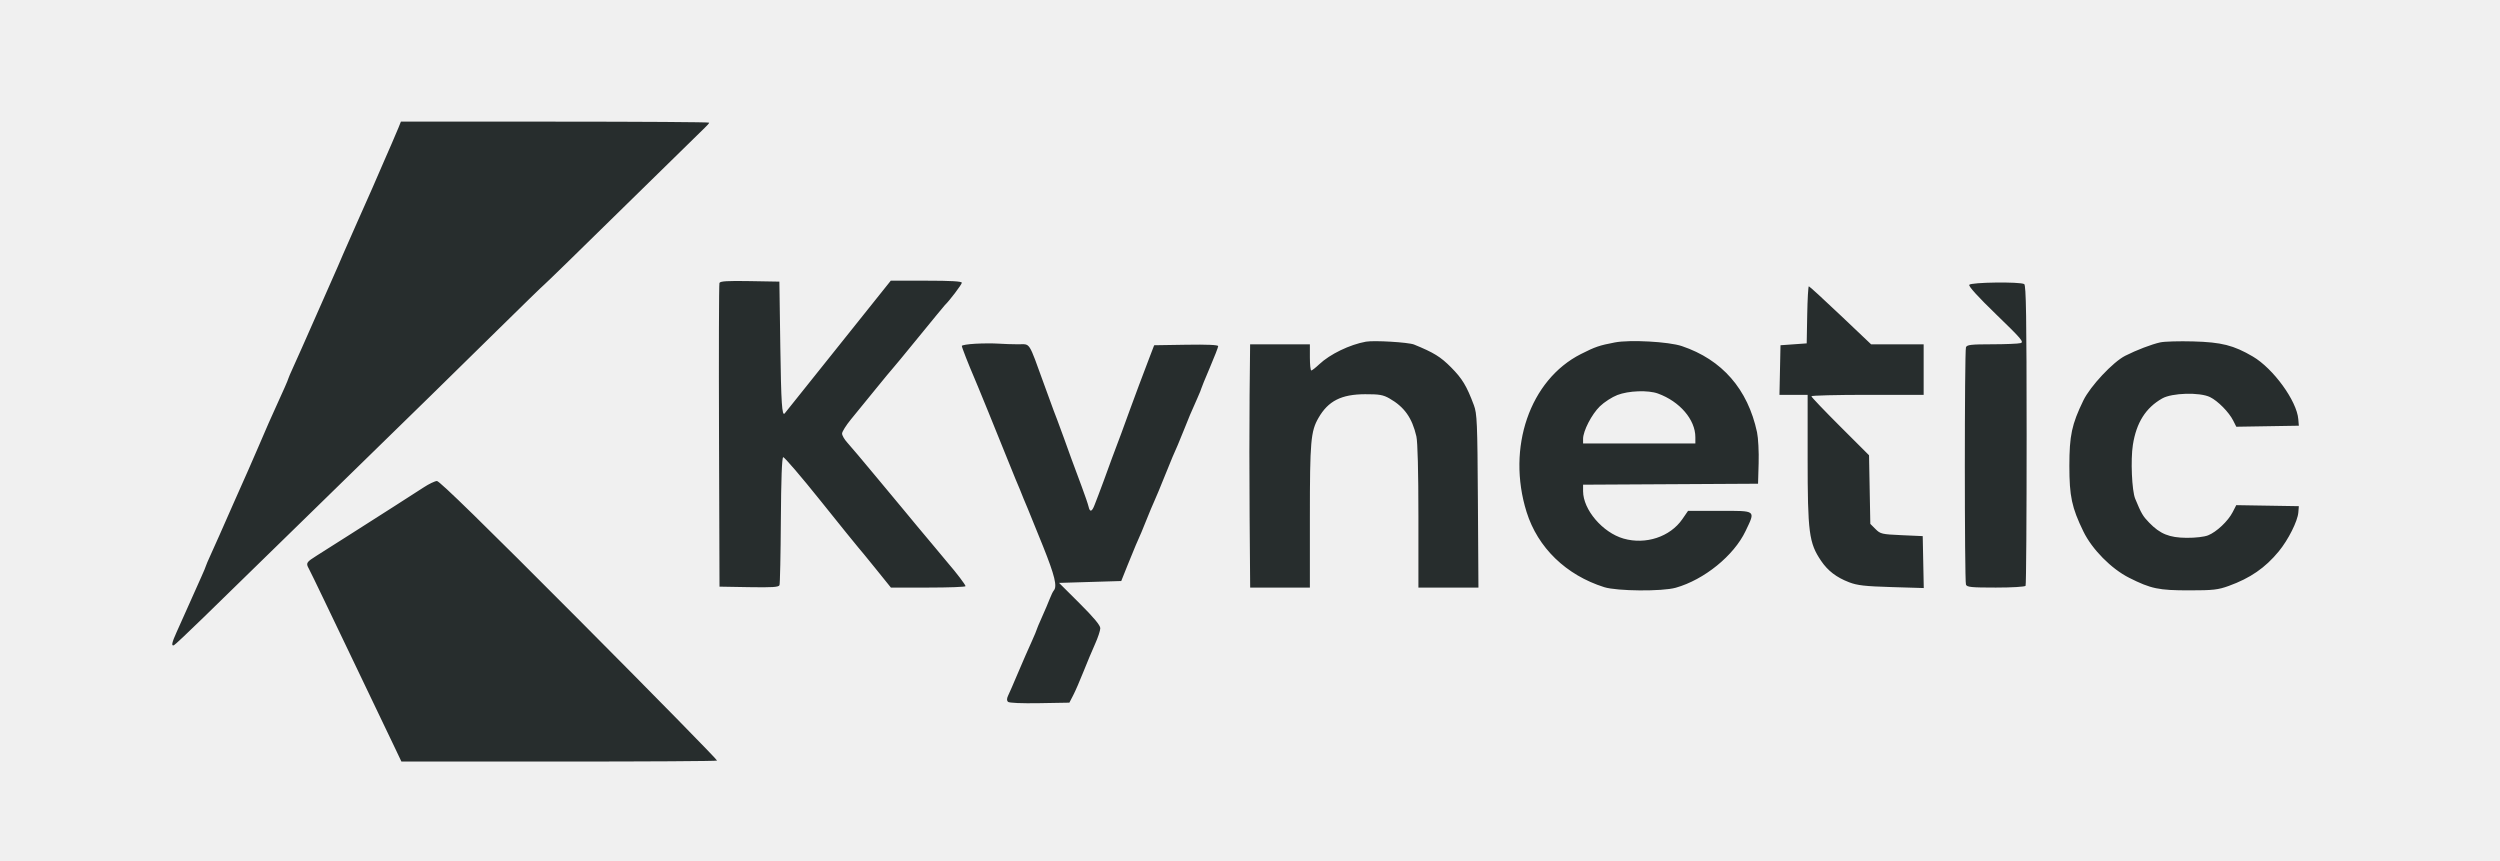
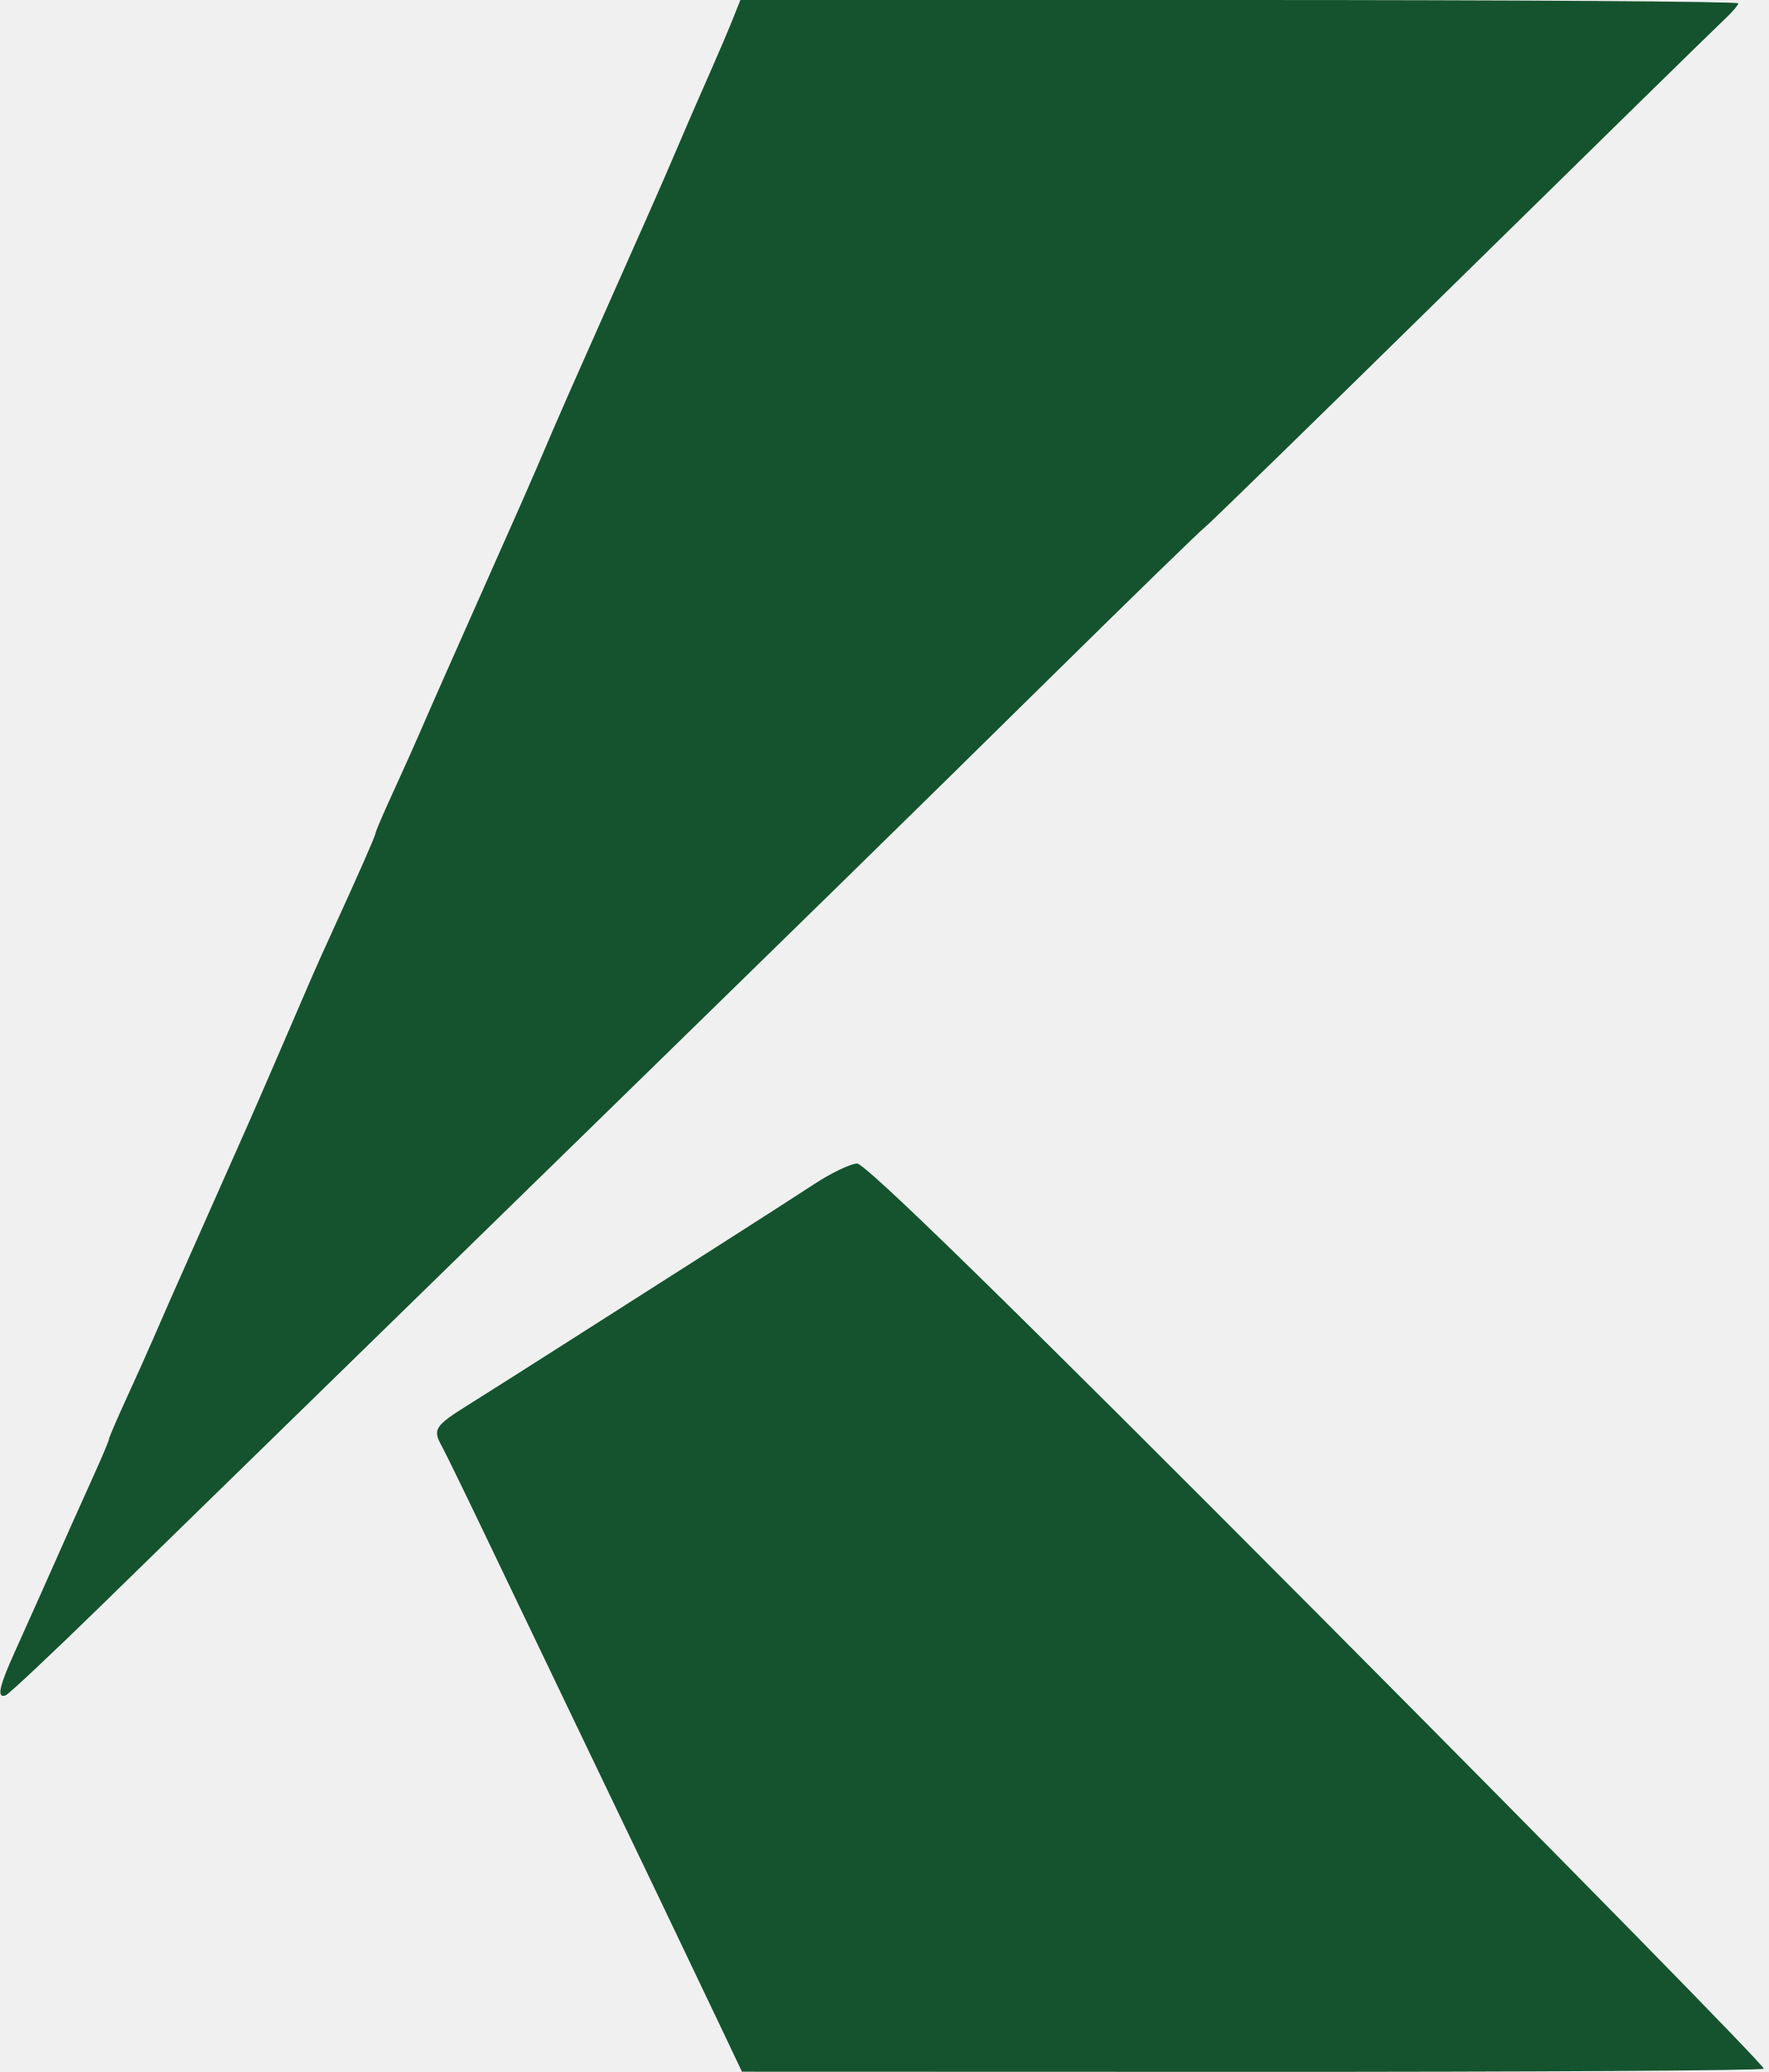
- <svg xmlns="http://www.w3.org/2000/svg" width="1336" height="460" viewBox="0 0 1336 460" fill="none">
-   <path fill-rule="evenodd" clip-rule="evenodd" d="M212.944 68.25C212.23 70.037 210.552 73.975 209.215 77C207.878 80.025 206.158 83.963 205.392 85.75C201.826 94.076 201.068 95.822 198.992 100.5C197.771 103.25 195.923 107.412 194.886 109.75C193.849 112.088 192.1 116.025 191 118.5C186.427 128.789 184.716 132.67 183.394 135.75C182.628 137.537 181.372 140.463 180.606 142.25C179.312 145.265 178.016 148.201 172.772 160C165.376 176.642 162.869 182.314 161.281 186C160.452 187.925 158.475 192.333 156.887 195.795C155.299 199.257 154 202.281 154 202.515C154 202.922 151.471 208.666 146.523 219.5C144.213 224.556 143.789 225.527 137.992 239C136.217 243.125 133.867 248.525 132.769 251C129.105 259.259 127.017 263.962 125 268.5C120.478 278.674 118.713 282.675 117.281 286C116.452 287.925 114.475 292.333 112.887 295.795C111.299 299.257 110 302.281 110 302.515C110 302.749 108.925 305.317 107.612 308.22C105.331 313.263 103.174 318.092 98.774 328C97.675 330.475 95.701 334.876 94.388 337.78C91.838 343.417 91.435 345.369 92.93 344.833C93.441 344.65 100.529 337.992 108.68 330.039C116.831 322.085 141.95 297.576 164.5 275.573C231.161 210.531 239.314 202.555 265.267 176.992C278.889 163.575 290.426 152.35 290.905 152.049C291.385 151.747 310.306 133.3 332.953 111.055C355.599 88.81 375.225 69.594 376.564 68.353C377.904 67.111 379 65.849 379 65.548C379 65.246 341.93 65 296.621 65H214.243L212.944 68.25ZM384.47 151.224C384.202 151.926 384.1 188.725 384.242 233L384.5 313.5L400.272 313.776C412.781 313.994 416.15 313.772 416.561 312.701C416.846 311.959 417.174 296.347 417.29 278.009C417.428 256.032 417.854 244.549 418.538 244.321C419.109 244.13 428.109 254.631 438.538 267.655C448.967 280.679 457.964 291.822 458.531 292.417C459.099 293.013 463.283 298.113 467.831 303.75L476.098 314H496.049C507.022 314 515.996 313.663 515.99 313.25C515.981 312.52 511.062 306.045 506.677 300.99C505.48 299.61 502.481 296.01 500.014 292.99C497.546 289.971 495.29 287.275 495 287C494.71 286.725 492.454 284.029 489.986 281.01C487.519 277.99 484.541 274.39 483.369 273.01C482.198 271.629 475.456 263.525 468.387 255C461.319 246.475 454.292 238.15 452.773 236.5C451.253 234.85 450.007 232.687 450.005 231.694C450.002 230.701 452.137 227.285 454.75 224.105C457.363 220.924 463.304 213.637 467.953 207.911C472.602 202.185 476.664 197.275 476.98 197C477.296 196.725 483.605 189.075 491 180C498.395 170.925 504.689 163.275 504.986 163C507.239 160.919 514 152.002 514 151.111C514 150.335 508.272 150 495.015 150H476.03L447.859 185.25C432.365 204.637 419.534 220.687 419.344 220.917C417.907 222.656 417.437 215.501 417 185.168L416.5 150.5L400.728 150.224C388.66 150.014 384.843 150.249 384.47 151.224ZM1052.38 152.202C1051.9 152.972 1057.1 158.686 1066.82 168.085C1080.31 181.125 1081.76 182.832 1079.76 183.368C1078.52 183.701 1071.59 183.979 1064.36 183.986C1053.3 183.998 1051.12 184.251 1050.61 185.582C1049.81 187.648 1049.81 310.352 1050.61 312.418C1051.12 313.765 1053.49 314 1066.55 314C1075.14 314 1082.14 313.583 1082.47 313.052C1082.79 312.53 1083.04 276.22 1083.03 232.363C1083.01 169.56 1082.74 152.453 1081.75 151.827C1079.64 150.484 1053.23 150.822 1052.38 152.202ZM965.776 168.25L965.5 183.5L958.5 184L951.5 184.5L951.221 197.75L950.942 211H958.471H966V244.75C966 284.681 966.717 290.157 973.196 299.72C976.812 305.057 981.389 308.556 988.168 311.164C992.539 312.846 996.615 313.309 1010.78 313.735L1028.06 314.253L1027.78 300.377L1027.5 286.5L1016.27 286C1005.65 285.527 1004.89 285.351 1002.27 282.728L999.5 279.957L999.157 261.624L998.814 243.29L983.407 227.907C974.933 219.447 968 212.181 968 211.762C968 211.343 981.5 211 998 211H1028V197.5V184H1013.96H999.917L983.579 168.5C974.593 159.975 966.973 153 966.646 153C966.319 153 965.928 159.863 965.776 168.25ZM730 182.584C721.311 184.143 710.724 189.263 705 194.674C703.075 196.494 701.163 197.987 700.75 197.991C700.337 197.996 700 194.85 700 191V184H684.031H668.063L667.781 211.25C667.627 226.238 667.633 255.488 667.795 276.25L668.09 314H684.045H700V276.049C700 235.901 700.468 230.512 704.58 223.355C709.802 214.265 716.767 210.72 729.5 210.67C737.068 210.641 739.137 210.998 742.5 212.912C750.477 217.453 754.622 223.285 756.914 233.193C757.594 236.13 758 252.119 758 275.943V314H774.038H790.076L789.788 267.75C789.525 225.459 789.34 221.072 787.631 216.5C783.802 206.255 781.442 202.343 775.45 196.309C769.838 190.656 766.206 188.419 755.672 184.124C752.707 182.916 734.304 181.812 730 182.584ZM863 182.994C854.637 184.594 852.519 185.319 844.844 189.2C817.544 203.006 805.06 239.308 815.811 273.628C821.783 292.694 836.921 307.347 857.289 313.776C864.135 315.937 888.247 316.135 895.5 314.09C910.718 309.799 926.589 296.924 932.821 283.813C938.193 272.512 938.815 273 919.048 273H902.096L899.062 277.41C892.54 286.889 879.46 291.218 867.616 287.819C856.442 284.611 846 272.371 846 262.48V259.02L892.75 258.76L939.5 258.5L939.817 247.5C939.992 241.45 939.605 234.025 938.959 231C934.033 207.949 920.282 192.19 898.779 184.954C891.742 182.586 871.056 181.453 863 182.994ZM1154.5 182.954C1149.91 183.948 1141.81 187.042 1135.7 190.135C1129.18 193.433 1117.03 206.407 1113.35 214C1107.15 226.76 1105.87 232.78 1105.87 249C1105.87 265.223 1107.16 271.254 1113.35 283.991C1118.01 293.58 1128.26 303.959 1137.84 308.78C1149.5 314.648 1153.59 315.501 1170 315.491C1182.69 315.483 1185.31 315.189 1191 313.134C1202.54 308.966 1210.52 303.457 1217.76 294.672C1222.83 288.522 1227.86 278.518 1228.23 273.849L1228.5 270.5L1211.78 270.226L1195.06 269.952L1193.12 273.726C1190.65 278.512 1184.53 284.277 1180 286.086C1177.95 286.903 1173.18 287.455 1168.5 287.415C1159.27 287.336 1154.38 285.355 1148.51 279.303C1145.14 275.841 1144.32 274.433 1141.04 266.5C1139.27 262.219 1138.56 245.697 1139.81 237.728C1141.68 225.841 1146.68 217.926 1155.5 212.917C1160.72 209.951 1175.48 209.528 1181 212.187C1185.19 214.205 1191.15 220.241 1193.43 224.774L1195.08 228.048L1211.79 227.774L1228.5 227.5L1228.21 224C1227.41 214.24 1214.84 196.931 1203.89 190.512C1193.63 184.499 1187.16 182.866 1172 182.454C1164.57 182.252 1156.7 182.477 1154.5 182.954ZM521.25 183.689C517.263 183.908 514 184.44 514 184.871C514 185.628 517.575 194.775 520.693 202C521.524 203.925 522.557 206.4 522.989 207.5C523.421 208.6 525.817 214.45 528.314 220.5C530.812 226.55 534.724 236.225 537.009 242C539.294 247.775 541.848 254.075 542.684 256C543.52 257.925 544.608 260.512 545.102 261.75C545.596 262.988 546.404 265.012 546.898 266.25C547.392 267.488 548.477 270.075 549.31 272C550.143 273.925 553.789 282.911 557.412 291.97C563.654 307.575 565.071 313.388 563.16 315.55C562.698 316.072 561.719 318.075 560.984 320C560.249 321.925 558.377 326.324 556.824 329.775C555.271 333.226 554 336.25 554 336.495C554 336.74 552.826 339.542 551.392 342.72C548.824 348.412 547.103 352.346 544.381 358.75C540.788 367.204 539.717 369.666 538.718 371.77C537.995 373.293 537.972 374.372 538.646 375.046C539.261 375.661 545.843 375.945 555.563 375.776L571.473 375.5L573.544 371.5C574.683 369.3 577.128 363.675 578.978 359C580.827 354.325 583.614 347.676 585.17 344.225C586.727 340.774 588 336.941 588 335.708C588 334.185 584.464 329.942 576.98 322.483L565.96 311.5L582.576 311L599.192 310.5L602.591 302C604.461 297.325 606.397 292.6 606.893 291.5C609.09 286.633 610.995 282.116 612.974 277.081C614.146 274.1 615.941 269.825 616.963 267.581C617.986 265.336 620.248 259.9 621.992 255.5C623.735 251.1 625.8 246.037 626.581 244.25C627.361 242.462 628.64 239.537 629.422 237.75C630.204 235.962 631.814 232.025 633 229C635.235 223.299 636.304 220.776 639.884 212.761C641.048 210.154 642 207.812 642 207.556C642 207.299 644.025 202.348 646.5 196.554C648.975 190.759 651 185.554 651 184.986C651 184.305 645.17 184.046 633.894 184.226L616.787 184.5L614.297 191C610.811 200.094 606.148 212.541 603.901 218.75C599.895 229.814 597.776 235.572 597 237.5C596.557 238.6 595.251 242.088 594.097 245.25C592.944 248.412 591.056 253.588 589.903 256.75C588.749 259.913 587.444 263.4 587.003 264.5C586.563 265.6 585.652 267.962 584.98 269.75C583.549 273.554 582.434 273.897 581.73 270.75C581.454 269.512 579.801 264.675 578.057 260C572.988 246.412 571.36 241.971 568.525 234C567.058 229.875 565.484 225.6 565.026 224.5C564.25 222.634 563.045 219.375 558 205.5C549.393 181.83 550.798 184.002 544.081 183.991C541.011 183.987 536.25 183.827 533.5 183.637C530.75 183.447 525.237 183.47 521.25 183.689ZM864.329 211.093C861.485 212.186 857.279 214.904 854.983 217.132C850.614 221.373 846 230.307 846 234.529V237H876H906V233.622C906 224.25 897.676 214.544 886 210.302C880.76 208.398 870.349 208.778 864.329 211.093ZM226.5 260.4C223.75 262.201 216.55 266.829 210.5 270.684C204.45 274.539 193.875 281.282 187 285.669C180.125 290.056 172.137 295.122 169.25 296.927C163.748 300.366 163.389 300.94 164.976 303.764C165.513 304.719 169.286 312.475 173.361 321C177.435 329.525 183.691 342.575 187.263 350C195.217 366.533 207.009 391.162 211.309 400.225L214.5 406.949L298.583 406.975C344.829 406.989 382.909 406.757 383.206 406.461C383.502 406.165 350.39 372.409 309.622 331.449C258.939 280.526 234.868 257 233.5 257.051C232.4 257.092 229.25 258.599 226.5 260.4Z" fill="#272D2D" />
+ <svg xmlns="http://www.w3.org/2000/svg" width="292" height="342" viewBox="0 0 292 342" fill="none">
+   <g clip-path="url(#clip0_648_114)">
+     <path fill-rule="evenodd" clip-rule="evenodd" d="M120.944 3.25C120.23 5.037 118.552 8.975 117.215 12C115.878 15.025 114.158 18.963 113.392 20.75C109.826 29.076 109.068 30.822 106.992 35.5C105.771 38.25 103.923 42.412 102.886 44.75C101.849 47.088 100.1 51.025 99 53.5C94.427 63.789 92.716 67.67 91.394 70.75C90.628 72.537 89.372 75.463 88.606 77.25C87.312 80.265 86.016 83.201 80.772 95C73.376 111.642 70.869 117.314 69.281 121C68.452 122.925 66.475 127.333 64.887 130.795C63.299 134.257 62 137.281 62 137.515C62 137.922 59.471 143.666 54.523 154.5C52.213 159.556 51.789 160.527 45.992 174C44.217 178.125 41.867 183.525 40.769 186C37.105 194.259 35.017 198.962 33 203.5C28.478 213.674 26.713 217.675 25.281 221C24.452 222.925 22.475 227.333 20.887 230.795C19.299 234.257 18 237.281 18 237.515C18 237.749 16.925 240.317 15.612 243.22C13.331 248.263 11.174 253.092 6.774 263C5.675 265.475 3.701 269.876 2.388 272.78C-0.162 278.417 -0.565 280.369 0.93 279.833C1.441 279.65 8.529 272.992 16.68 265.039C24.831 257.085 49.95 232.576 72.5 210.573C139.161 145.531 147.314 137.555 173.267 111.992C186.889 98.575 198.426 87.35 198.905 87.049C199.385 86.747 218.306 68.3 240.953 46.055C263.599 23.81 283.225 4.594 284.564 3.353C285.904 2.111 287 0.849 287 0.548C287 0.246 249.93 0 204.621 0H122.243L120.944 3.25ZM134.5 195.4C131.75 197.201 124.55 201.829 118.5 205.684C112.45 209.539 101.875 216.282 95 220.669C88.125 225.056 80.137 230.122 77.25 231.927C71.748 235.366 71.389 235.94 72.976 238.764C73.513 239.719 77.286 247.475 81.361 256C85.435 264.525 91.691 277.575 95.263 285C103.217 301.533 115.009 326.162 119.309 335.225L122.5 341.949L206.583 341.975C252.829 341.989 290.909 341.757 291.206 341.461C291.502 341.165 258.39 307.409 217.622 266.449C166.939 215.526 142.868 192 141.5 192.051C140.4 192.092 137.25 193.599 134.5 195.4Z" fill="#14532D" />
+   </g>
+   <defs>
+     <clipPath id="clip0_648_114">
+       <rect width="292" height="342" fill="white" />
+     </clipPath>
+   </defs>
</svg>
